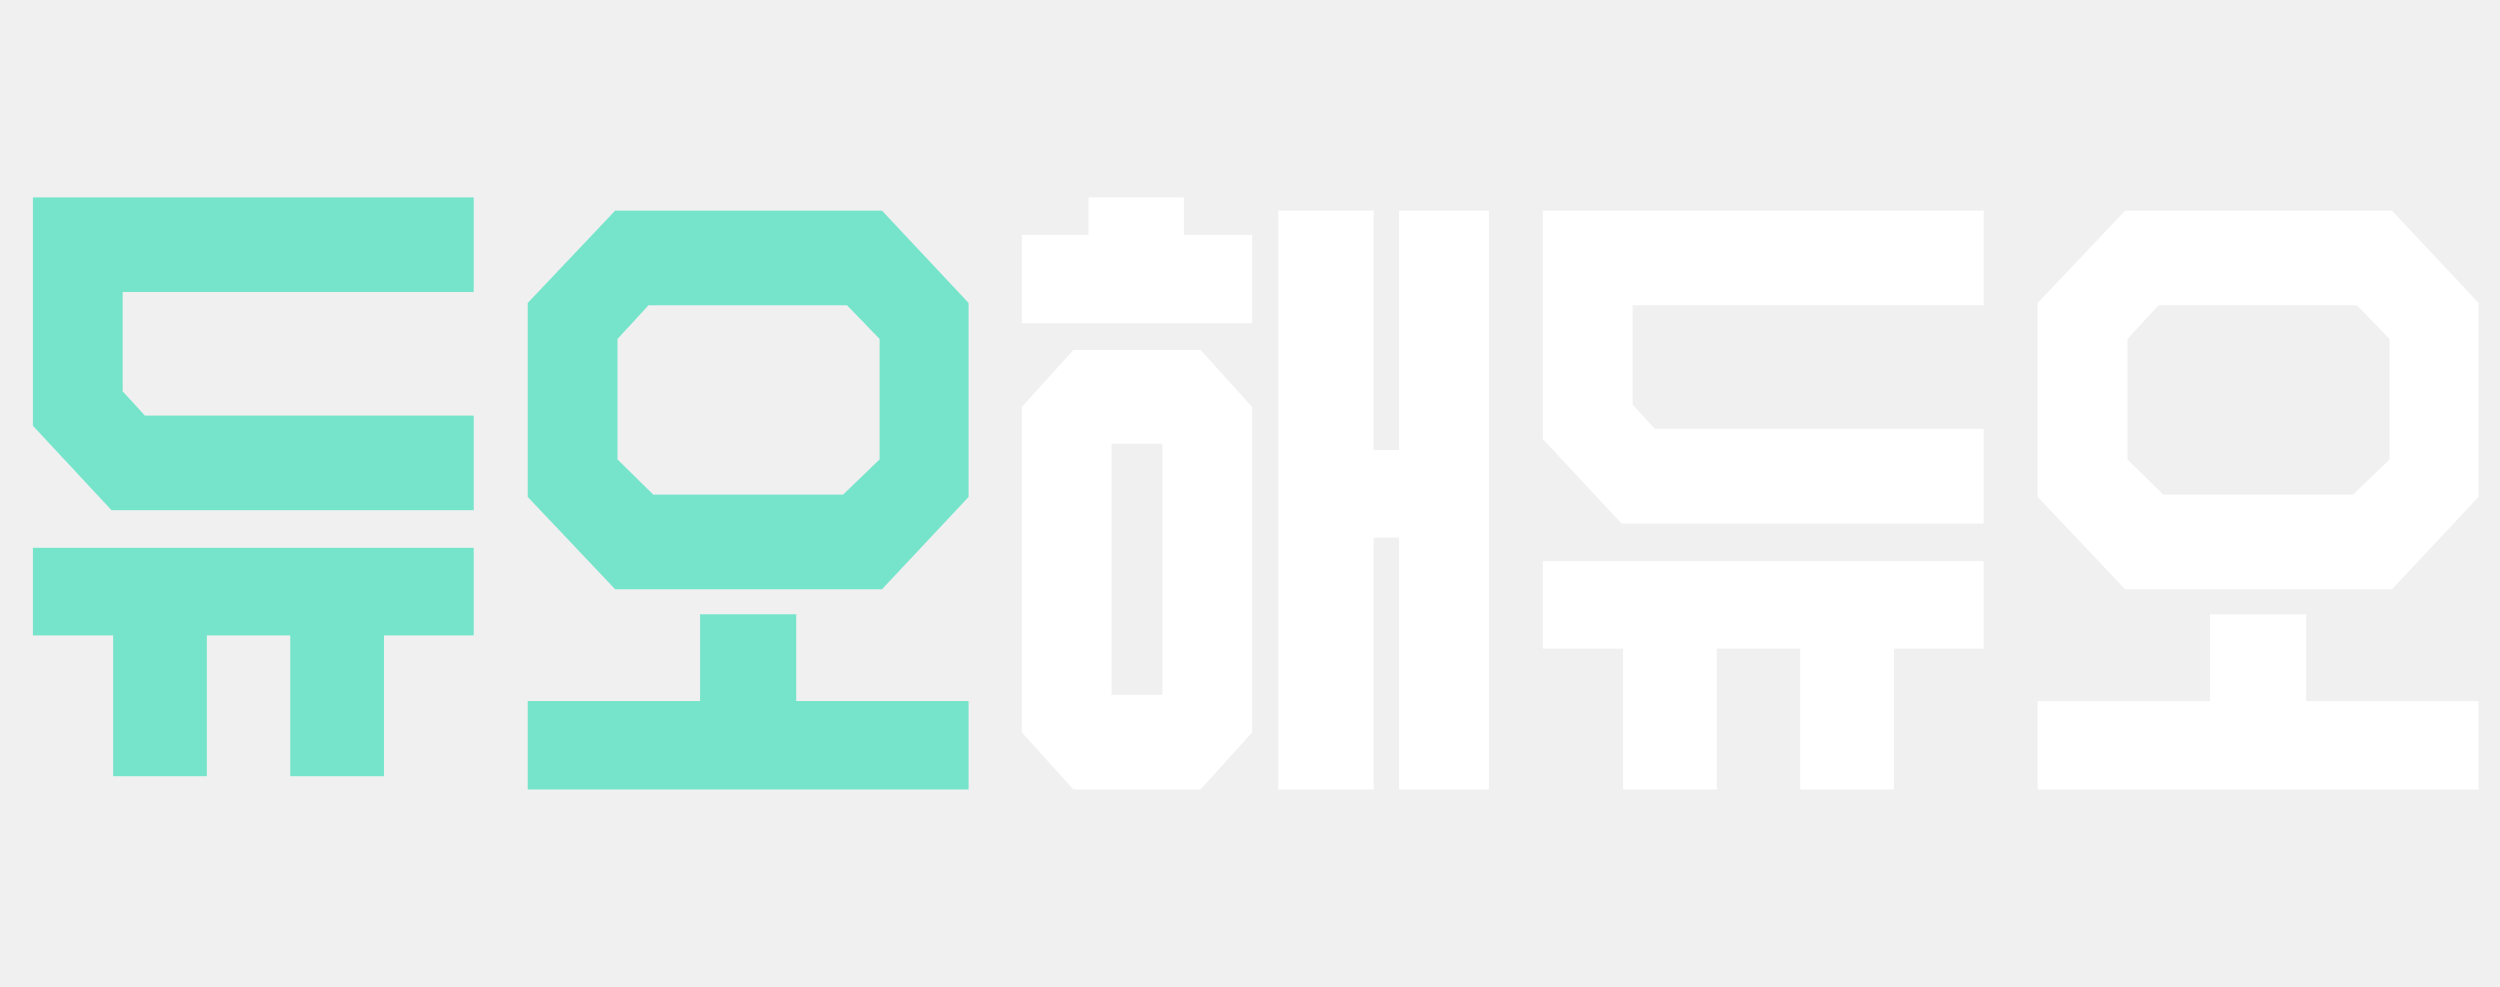
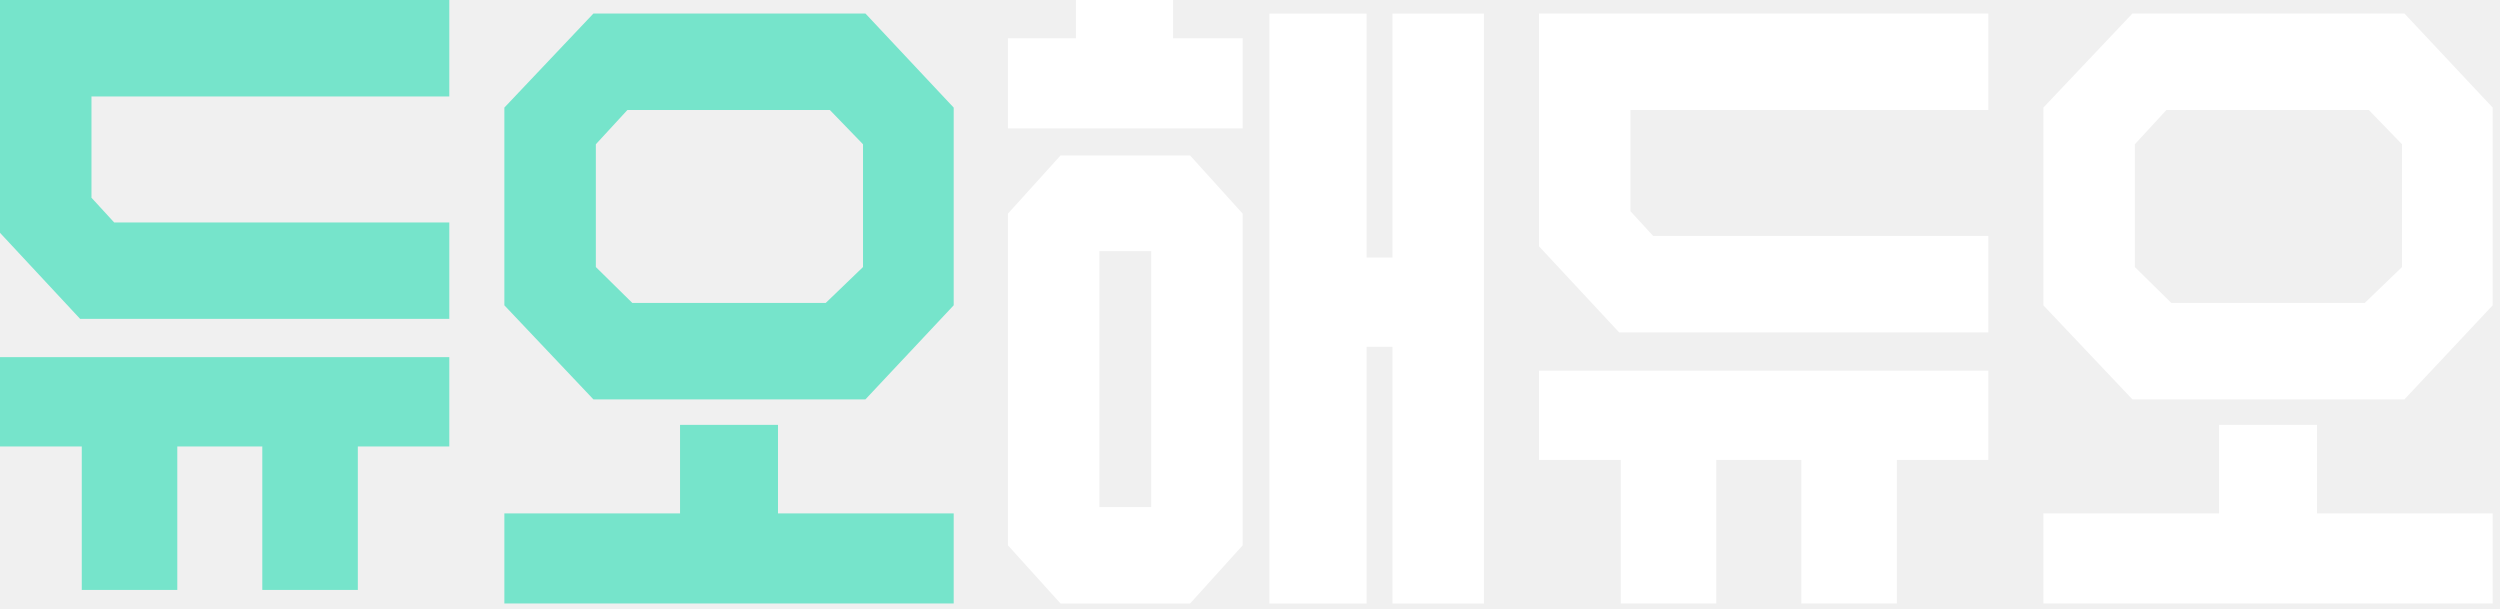
- <svg xmlns="http://www.w3.org/2000/svg" width="76" height="30" viewBox="0 0 76 30" fill="none">
-   <g clip-path="url(#clip0_888_574)">
-     <path d="M14.401 6V8.877H3.729V11.897L4.405 12.634H14.401V15.511H3.391L1 12.943V6H14.401ZM11.673 19.316V23.596H8.824V19.316H6.288V23.596H3.439V19.316H1V16.653H14.401V19.316H11.673Z" fill="#76E4CB" />
-     <path d="M16.043 15.107V9.21L18.7 6.404H26.813L29.445 9.21V15.107L26.813 17.913H18.7L16.043 15.107ZM16.043 24V21.313H21.283V18.674H24.205V21.313H29.445V24H16.043ZM18.772 13.966L19.859 15.036H25.63L26.74 13.966V10.304L25.75 9.281H19.714L18.772 10.304V13.966Z" fill="#76E4CB" />
-     <path d="M38.065 9.828H31.063V7.141H33.091V6H35.989V7.141H38.065V9.828ZM32.632 24L31.063 22.264V12.373L32.632 10.637H36.496L38.065 12.373V22.264L36.496 24H32.632ZM33.791 21.123H35.337V13.49H33.791V21.123ZM38.862 24V6.404H41.76V13.68H42.532V6.404H45.261V24H42.532V16.343H41.76V24H38.862Z" fill="white" />
-     <path d="M60.304 6.404V9.281H49.632V12.301L50.308 13.038H60.304V15.915H49.294L46.903 13.348V6.404H60.304ZM57.576 19.72V24H54.727V19.72H52.191V24H49.342V19.72H46.903V17.057H60.304V19.72H57.576Z" fill="white" />
-     <path d="M61.946 15.107V9.21L64.603 6.404H72.716L75.348 9.21V15.107L72.716 17.913H64.603L61.946 15.107ZM61.946 24V21.313H67.186V18.674H70.108V21.313H75.348V24H61.946ZM64.675 13.966L65.762 15.036H71.533L72.643 13.966V10.304L71.653 9.281H65.617L64.675 10.304V13.966Z" fill="white" />
+ <svg xmlns="http://www.w3.org/2000/svg" width="156" height="38" viewBox="0 0 156 38" fill="none">
+   <g clip-path="url(#clip0_913_11807)">
+     <path d="M28.037 0.001V6.02H5.708V12.338L7.123 13.88H28.037V19.899H5.001L7.62939e-06 14.527V0.001H28.037ZM22.329 27.859V36.813H16.368V27.859H11.063V36.813H5.102V27.859H7.62939e-06V22.287H28.037V27.859H22.329Z" fill="#76E4CB" />
+     <path d="M31.472 19.051V6.714L37.029 0.844H54.003L59.51 6.714V19.051L54.003 24.921H37.029L31.472 19.051ZM31.472 37.656V32.035H42.435V26.513H48.547V32.035H59.51V37.656H31.472ZM37.181 16.663L39.454 18.901H51.528L53.852 16.663V9.002L51.781 6.863H39.151L37.181 9.002V16.663Z" fill="#76E4CB" />
+     <path d="M77.544 8.01H62.894V2.389H67.138V0.001H73.2V2.389H77.544V8.01V8.01ZM66.178 37.659L62.894 34.027V13.333L66.178 9.701H74.261L77.544 13.333V34.027L74.261 37.659H66.178ZM68.603 31.64H71.836V15.671H68.603V31.64ZM79.212 37.659V0.847H85.274V16.069H86.89V0.847H92.599V37.659H86.89V21.64H85.274V37.659H79.212Z" fill="white" />
+     <path d="M124.071 0.844V6.863H101.742V13.181L103.157 14.723H124.071V20.742H101.035L96.034 15.37V0.844H124.071ZM118.363 28.701V37.656H112.402V28.701H107.097V37.656H101.136V28.701H96.034V23.13H124.071V28.701H118.363Z" fill="white" />
+     <path d="M127.506 19.051V6.714L133.063 0.844H150.037L155.544 6.714V19.051L150.037 24.921H133.063L127.506 19.051ZM127.506 37.656V32.035H138.469V26.513H144.581V32.035H155.544V37.656H127.506ZM133.215 16.663L135.488 18.901H147.562L149.886 16.663V9.002L147.814 6.863H135.185L133.215 9.002V16.663V16.663Z" fill="white" />
  </g>
  <defs>
-     <clipPath id="clip0_888_574">
-       <rect width="74.348" height="18" fill="white" transform="translate(1 6)" />
+     <clipPath id="clip0_913_11807">
+       <rect width="155.543" height="37.658" fill="white" />
    </clipPath>
  </defs>
</svg>
